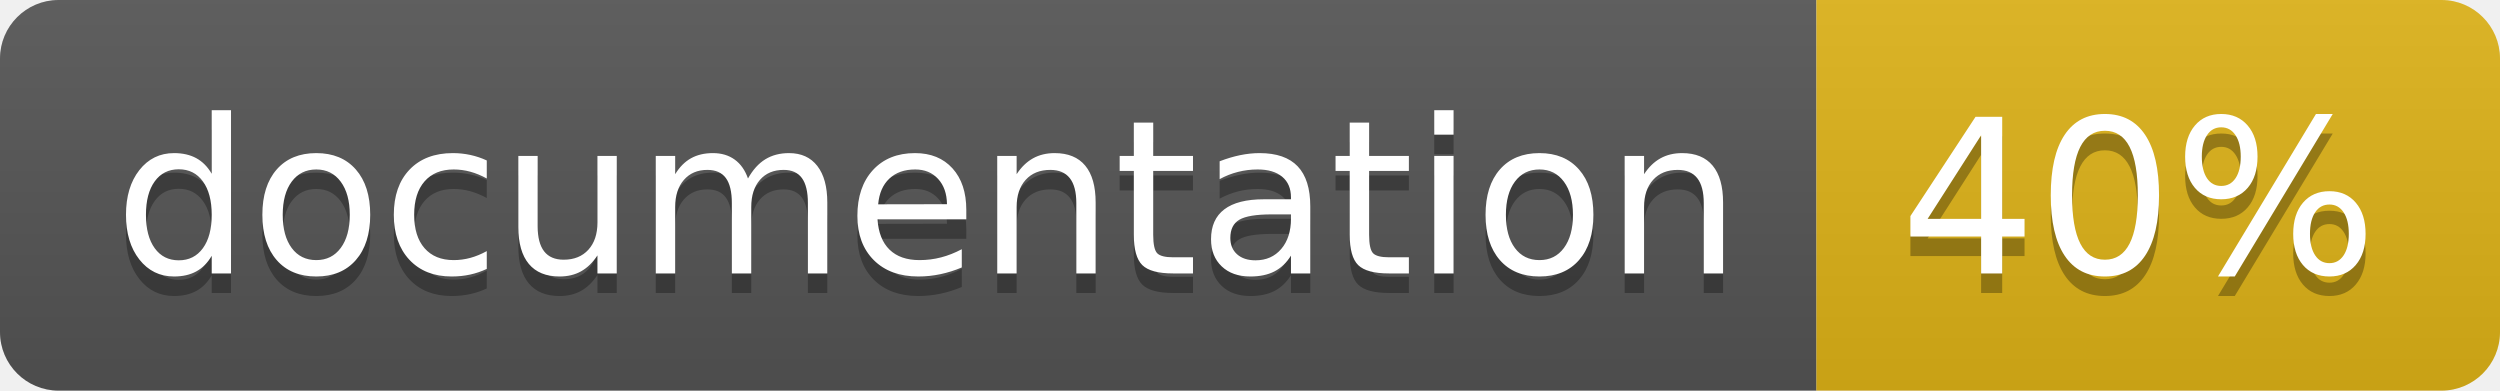
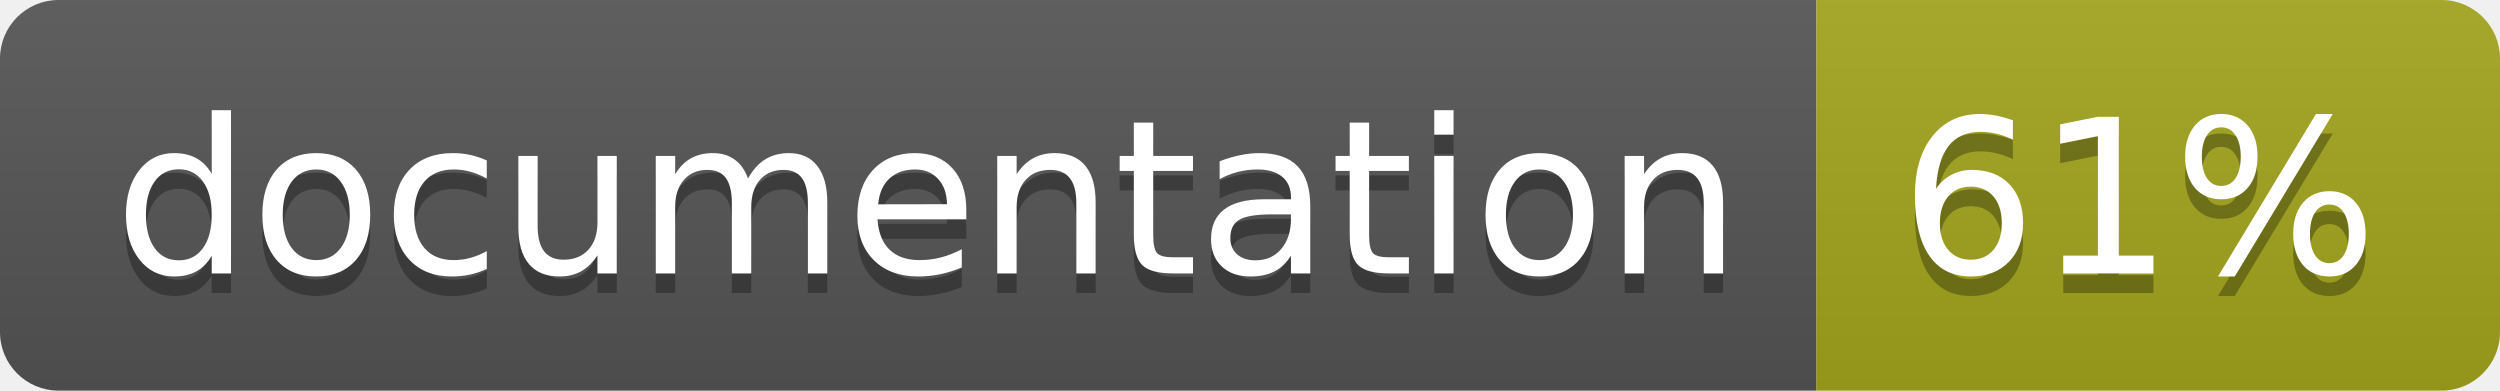
<svg xmlns="http://www.w3.org/2000/svg" width="128" height="20">
  <linearGradient id="b" x2="0" y2="100%">
    <stop offset="0" stop-color="#bbb" stop-opacity=".1" />
    <stop offset="1" stop-opacity=".1" />
  </linearGradient>
  <clipPath id="a">
    <rect width="128" height="20" rx="3" fill="#fff" />
  </clipPath>
  <g clip-path="url(#a)">
    <path fill="#555" d="M0 0h93v20H0z" />
-     <path fill="#dfb317" d="M93 0h35v20H93z" />
+     <path fill="#a4a61d" d="M93 0h35v20H93z" />
    <path fill="url(#b)" d="M0 0h128v20H0z" />
  </g>
  <g fill="#fff" text-anchor="middle" font-family="DejaVu Sans,Verdana,Geneva,sans-serif" font-size="110">
    <text x="475" y="150" fill="#010101" fill-opacity=".3" transform="scale(.1)" textLength="830">
      documentation
    </text>
    <text x="475" y="140" transform="scale(.1)" textLength="830">
      documentation
    </text>
    <text x="1095" y="150" fill="#010101" fill-opacity=".3" transform="scale(.1)" textLength="250">
-       40%
+       61%
    </text>
    <text x="1095" y="140" transform="scale(.1)" textLength="250">
-       40%
+       61%
    </text>
  </g>
</svg>
